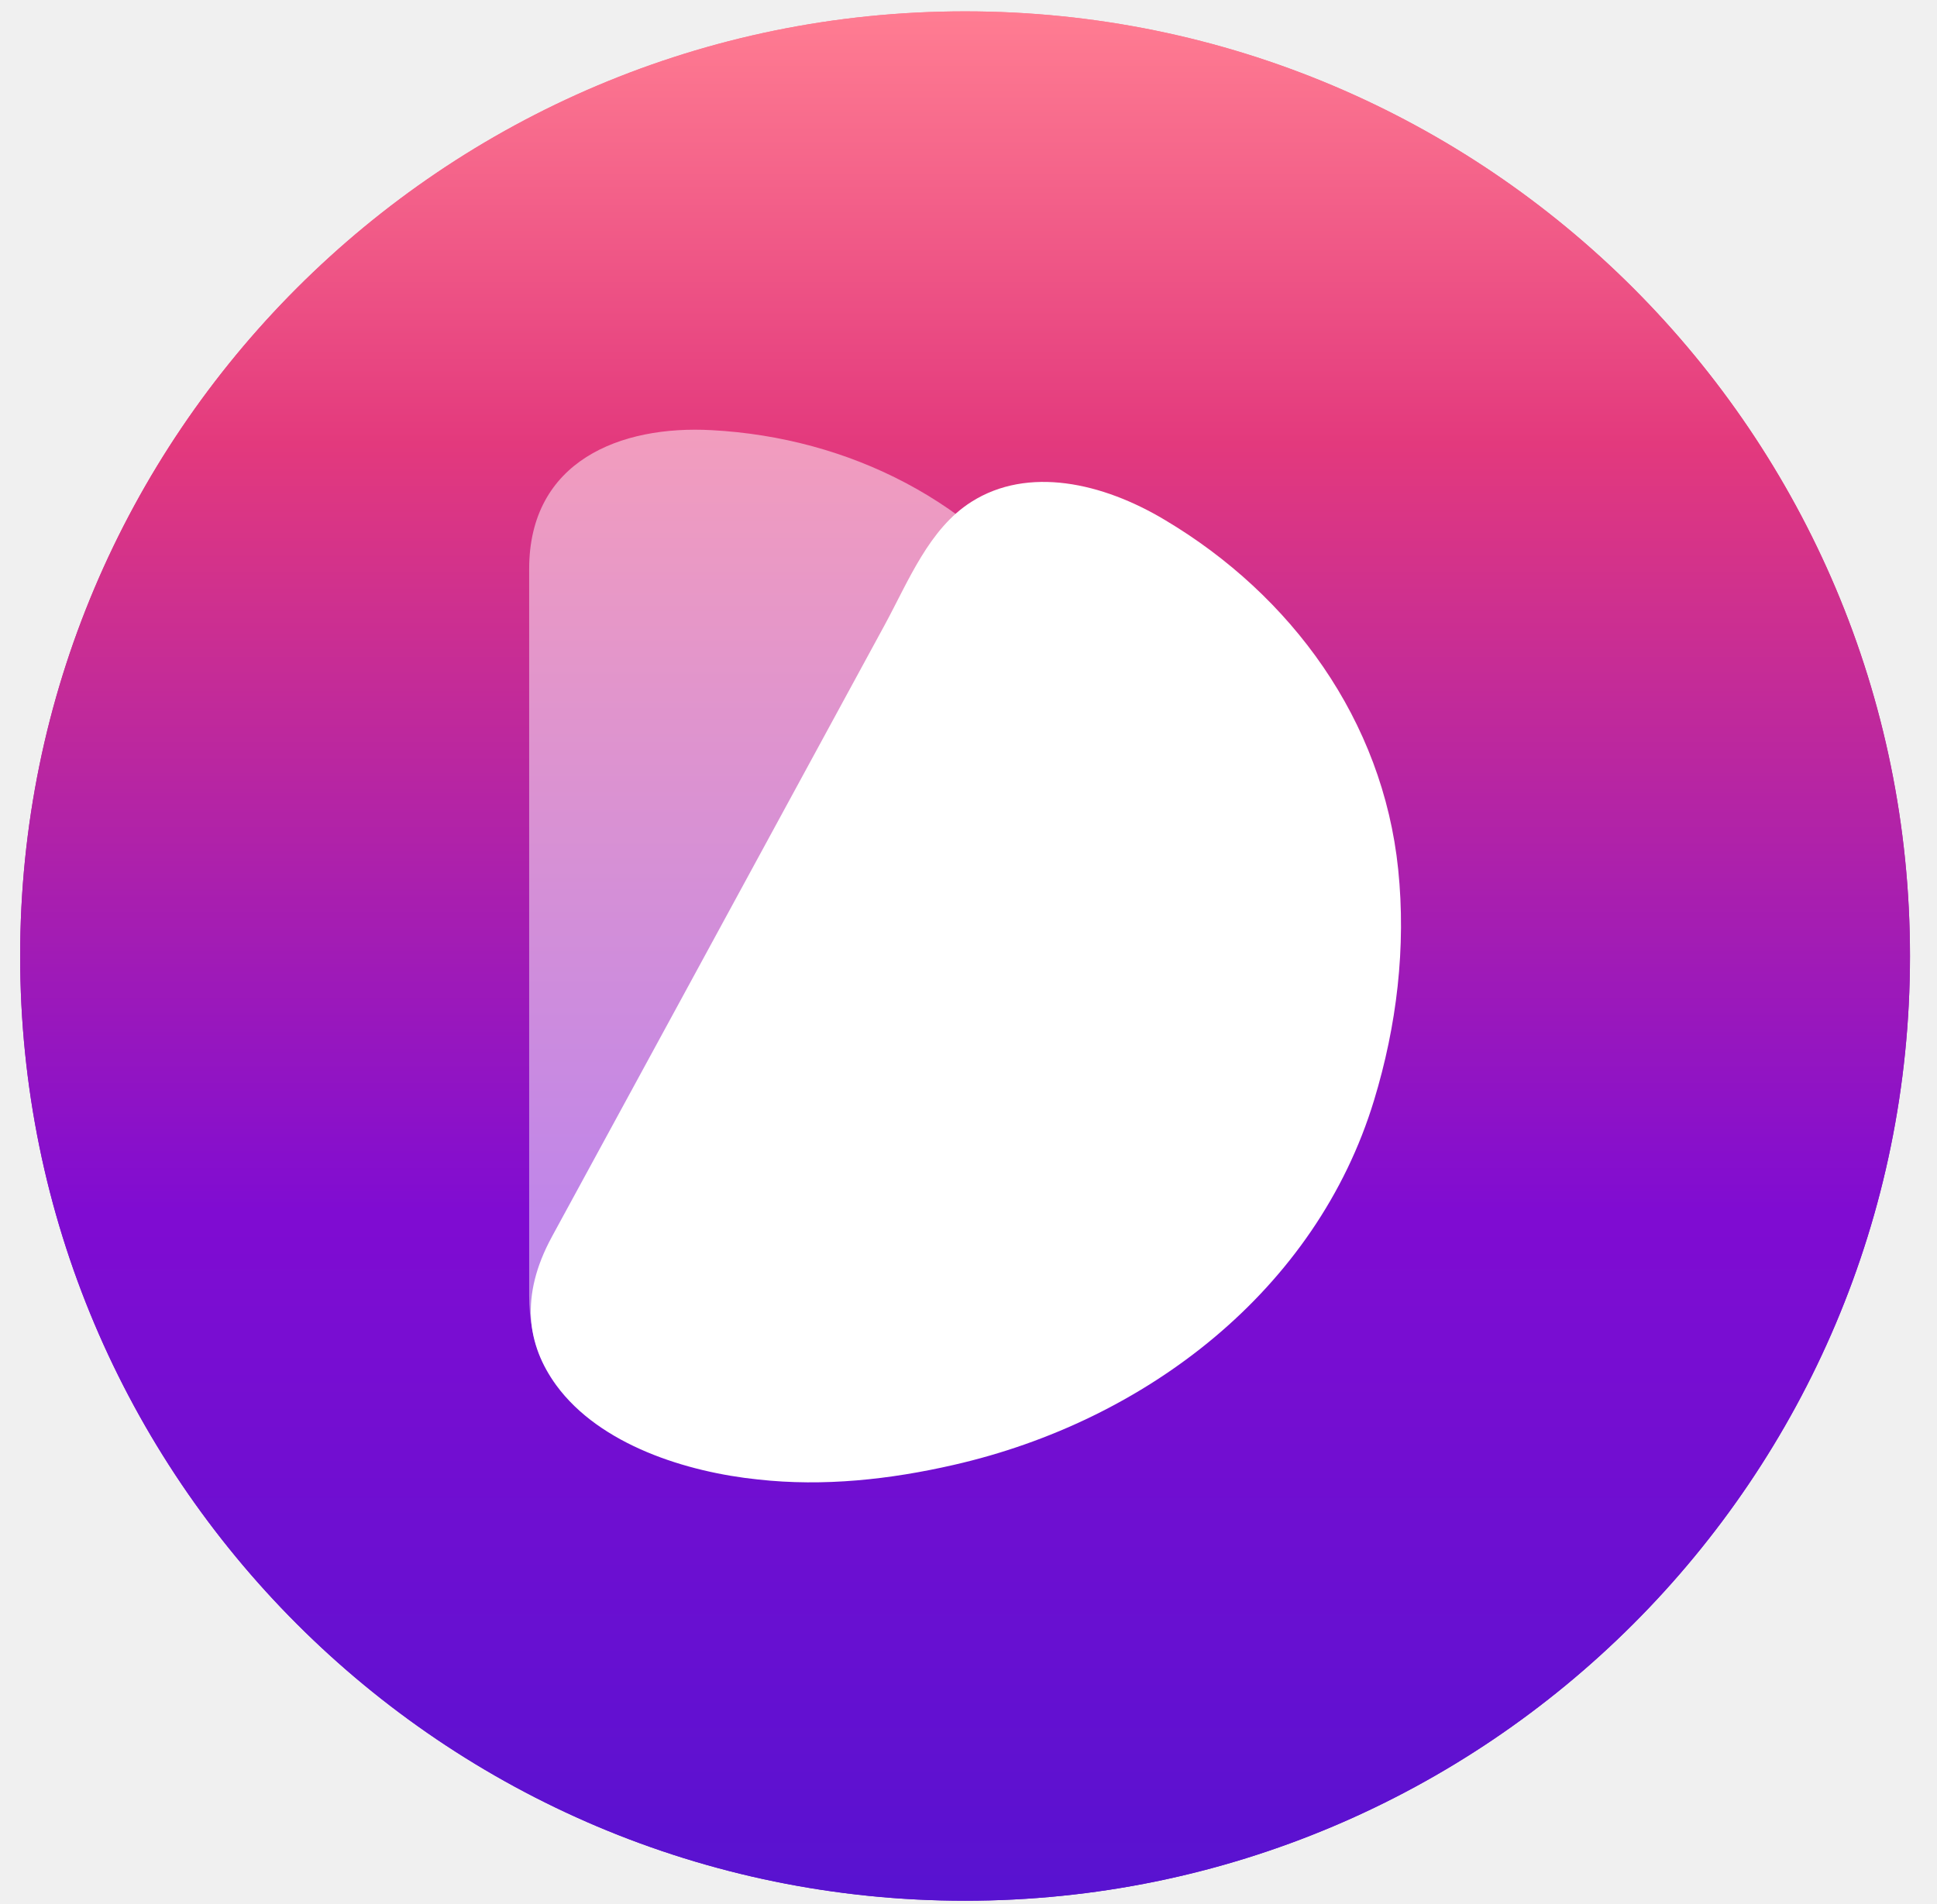
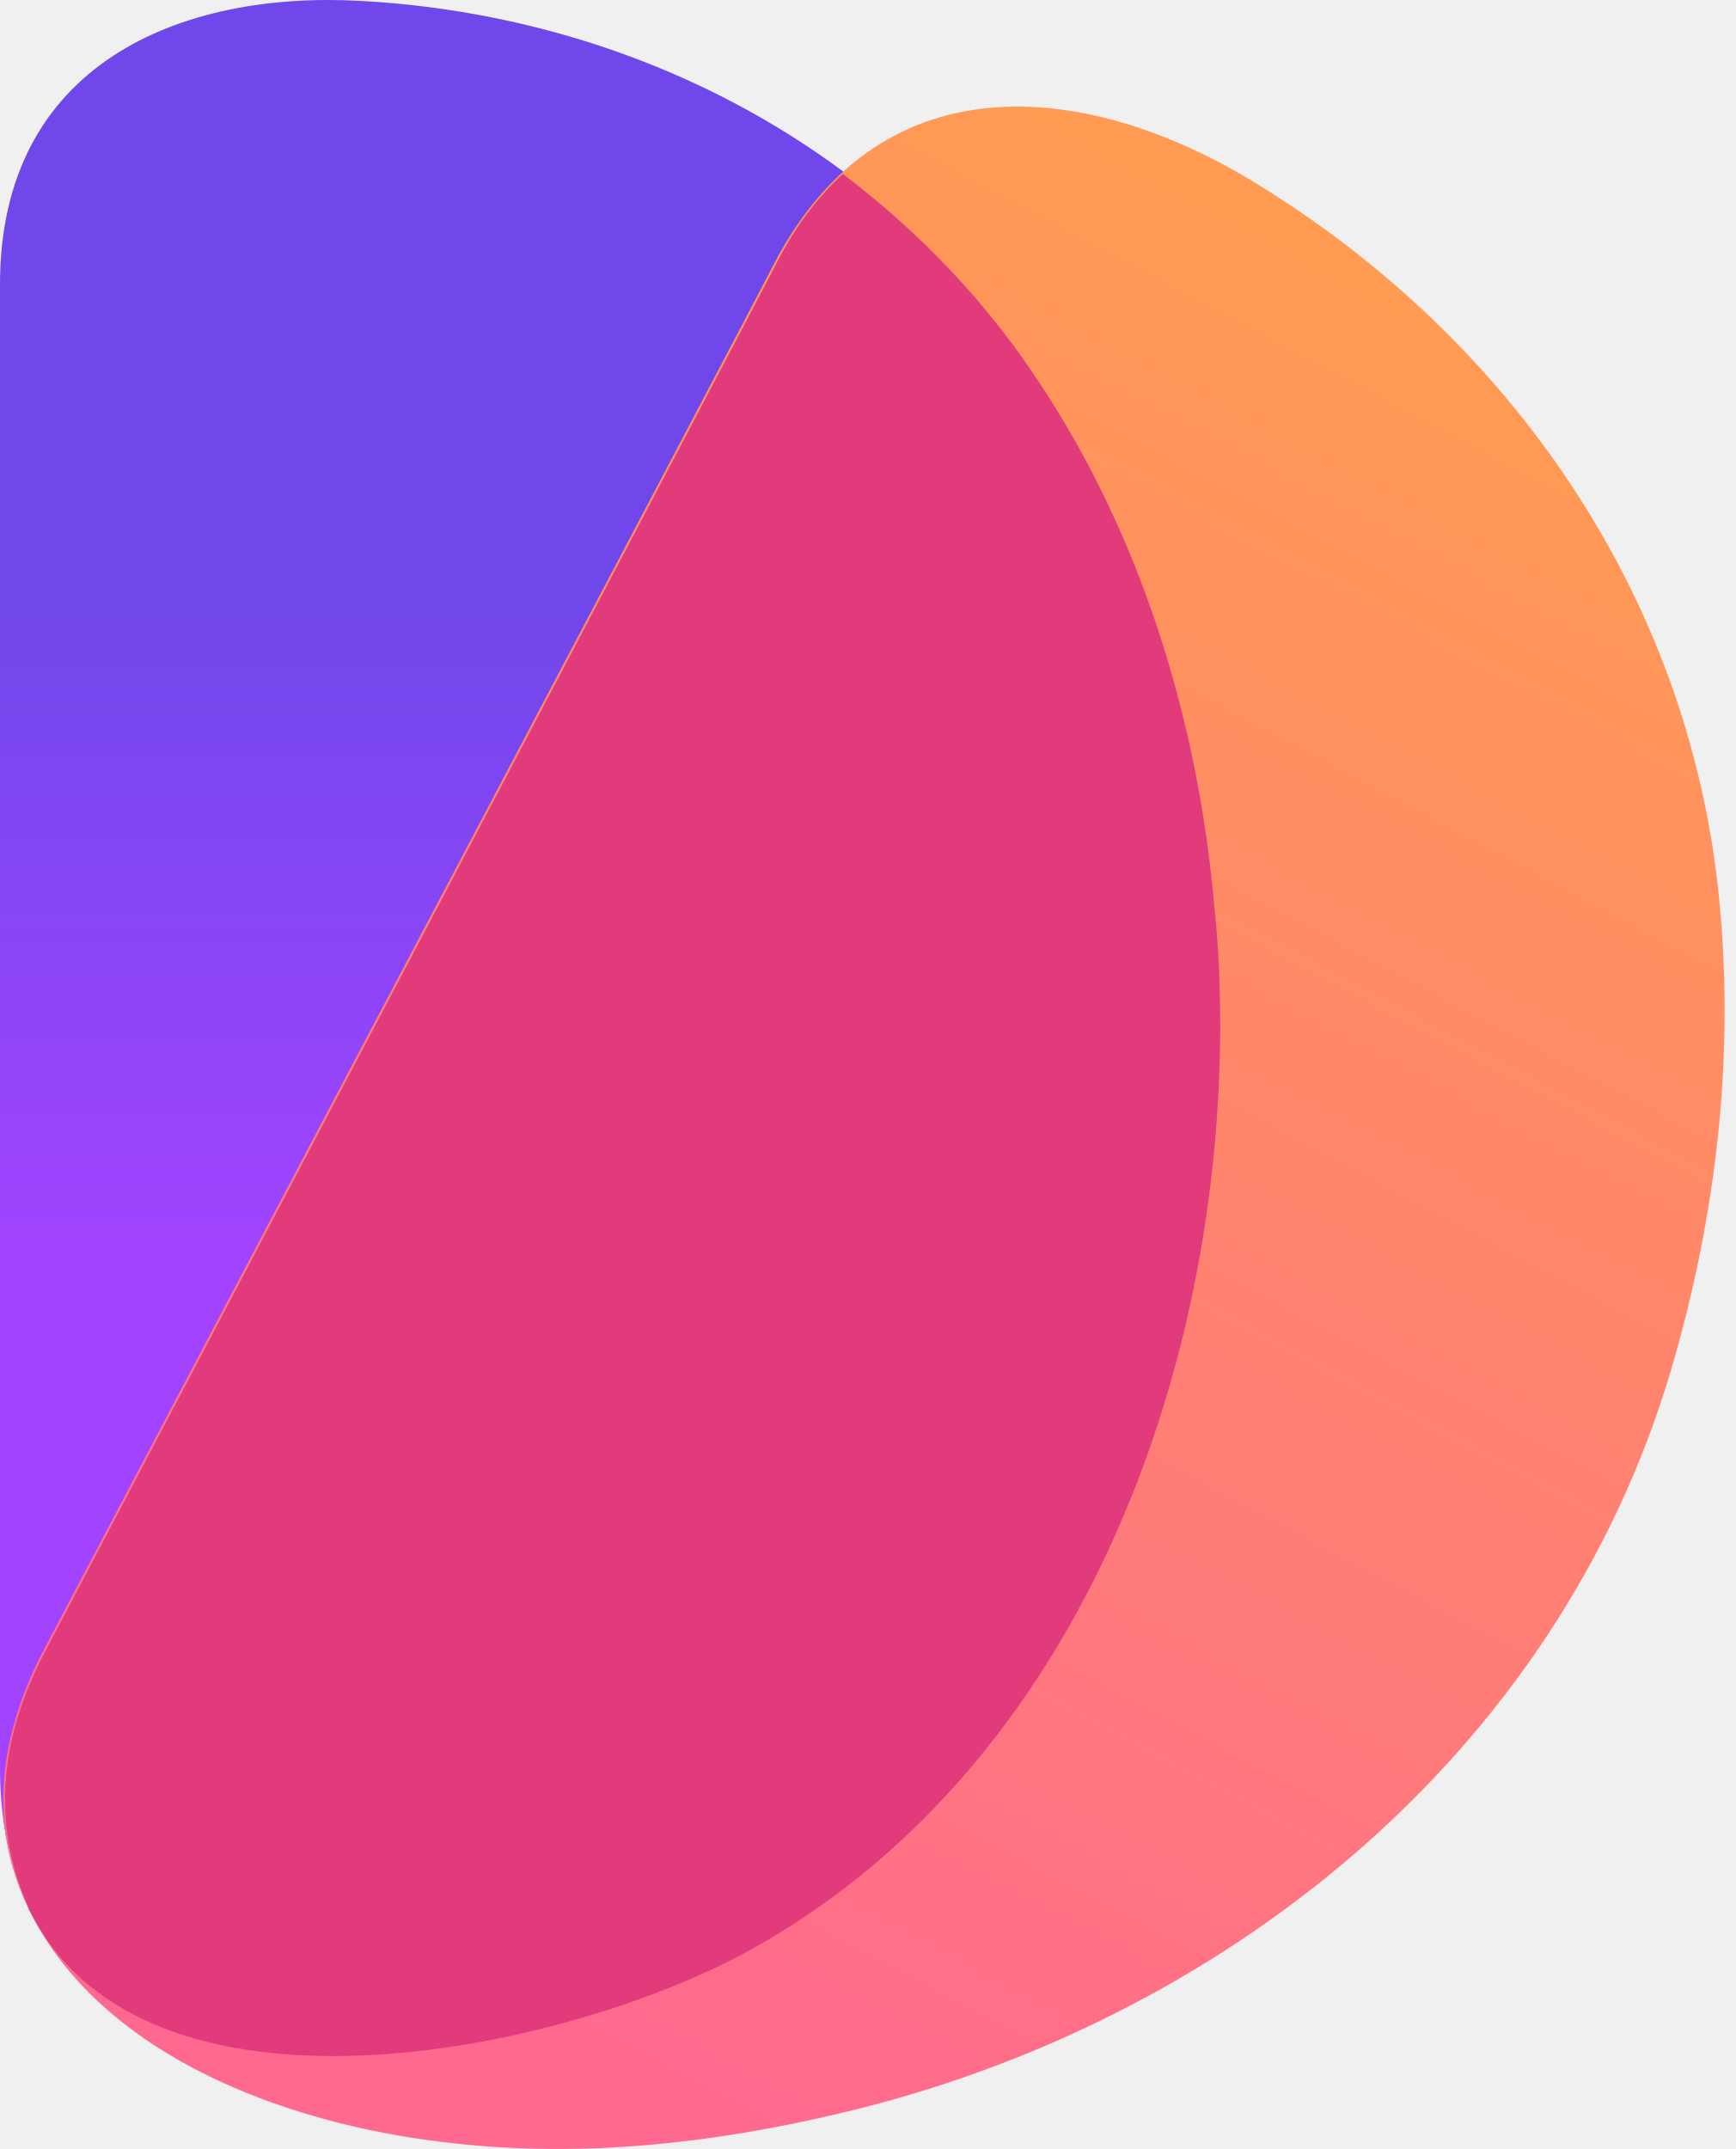
- <svg xmlns="http://www.w3.org/2000/svg" width="59" height="58" viewBox="0 0 59 58" fill="none">
-   <rect x="0.614" y="0.346" width="57.563" height="57.563" rx="28.782" fill="url(#paint0_linear_8600_4028)" />
-   <rect x="0.614" y="0.346" width="57.563" height="57.563" rx="28.782" fill="url(#paint1_linear_8600_4028)" />
-   <path opacity="0.5" d="M34.908 28.423C34.885 33.922 32.526 39.598 27.65 42.181C24.222 44.006 16.118 45.409 16.118 39.465C16.118 39.465 16.118 17.358 16.118 17.336C16.118 14.041 18.901 12.95 21.684 13.106C25.825 13.329 29.787 15.266 32.192 18.828C33.728 21.098 34.574 23.837 34.841 26.597C34.863 27.221 34.908 27.822 34.908 28.423Z" fill="white" />
-   <path d="M42.588 26.486C42.121 21.944 39.338 18.137 35.486 15.844C33.579 14.7 31.314 14.198 29.592 15.287C28.299 16.104 27.674 17.702 26.944 19.046C24.115 24.257 16.837 37.631 16.808 37.684C16.807 37.686 16.808 37.685 16.807 37.687C15.829 39.489 16.052 40.979 16.942 42.203C18.278 44.029 20.927 44.852 23.086 45.075C25.09 45.298 27.116 45.075 29.053 44.63C34.908 43.294 40.095 39.309 41.853 33.521C42.544 31.25 42.833 28.868 42.588 26.486Z" fill="white" />
+ <svg xmlns="http://www.w3.org/2000/svg" width="42" height="52" viewBox="0 0 42 52" fill="none">
+   <path d="M29.533 24.858C29.498 33.774 25.789 42.979 18.126 47.166C12.737 50.126 0 52.4 0 42.762C0 42.762 0 6.918 0 6.882C0 1.539 4.374 -0.229 8.748 0.023C15.257 0.384 21.485 3.525 25.264 9.3C27.679 12.982 29.009 17.422 29.428 21.898C29.463 22.909 29.533 23.884 29.533 24.858Z" fill="url(#paint0_linear_687_478)" />
+   <path d="M41.605 21.717C40.871 14.354 36.497 8.181 30.443 4.463C26.419 1.972 21.38 1.359 18.756 6.34C18.756 6.376 1.084 39.874 1.084 39.874C-0.455 42.798 -0.105 45.217 1.294 47.202C3.394 50.162 7.558 51.497 10.952 51.858C14.102 52.219 17.286 51.858 20.33 51.136C29.533 48.971 37.686 42.509 40.451 33.124C41.535 29.442 41.99 25.58 41.605 21.717Z" fill="url(#paint1_linear_687_478)" />
+   <path d="M18.126 47.202C25.789 42.979 29.498 33.774 29.533 24.894C29.533 23.919 29.498 22.945 29.393 21.97C29.008 17.494 27.644 13.054 25.229 9.372C23.899 7.315 22.255 5.618 20.4 4.21C19.805 4.752 19.245 5.474 18.791 6.376C18.791 6.412 1.12 39.91 1.12 39.91C-0.035 42.076 -0.105 43.989 0.49 45.65C0.49 45.686 0.525 45.722 0.525 45.758C0.56 45.83 0.595 45.939 0.63 46.011C0.665 46.083 0.665 46.119 0.7 46.191C0.7 46.227 0.735 46.264 0.735 46.264C3.499 51.75 13.507 49.729 18.126 47.202Z" fill="#E23B7B" />
  <defs>
-     <linearGradient id="paint0_linear_8600_4028" x1="29.396" y1="0.346" x2="29.396" y2="57.909" gradientUnits="userSpaceOnUse">
-       <stop stop-color="#FF7D92" />
-       <stop offset="0.229" stop-color="#E3397D" />
-       <stop offset="0.635" stop-color="#800CD2" />
-       <stop offset="1" stop-color="#5812D0" />
+     <linearGradient id="paint0_linear_687_478" x1="14.692" y1="14.723" x2="14.692" y2="30.312" gradientUnits="userSpaceOnUse">
+       <stop stop-color="#7047EB" />
+       <stop offset="1" stop-color="#A244FF" />
    </linearGradient>
-     <linearGradient id="paint1_linear_8600_4028" x1="29.396" y1="0.346" x2="29.396" y2="57.909" gradientUnits="userSpaceOnUse">
-       <stop stop-color="#FF7D92" />
-       <stop offset="0.229" stop-color="#E3397D" />
-       <stop offset="0.635" stop-color="#800CD2" />
-       <stop offset="1" stop-color="#5812D0" />
+     <linearGradient id="paint1_linear_687_478" x1="35.264" y1="7.998" x2="13.412" y2="49.041" gradientUnits="userSpaceOnUse">
+       <stop stop-color="#FF9B53" />
+       <stop offset="1" stop-color="#FF698F" />
    </linearGradient>
  </defs>
</svg>
